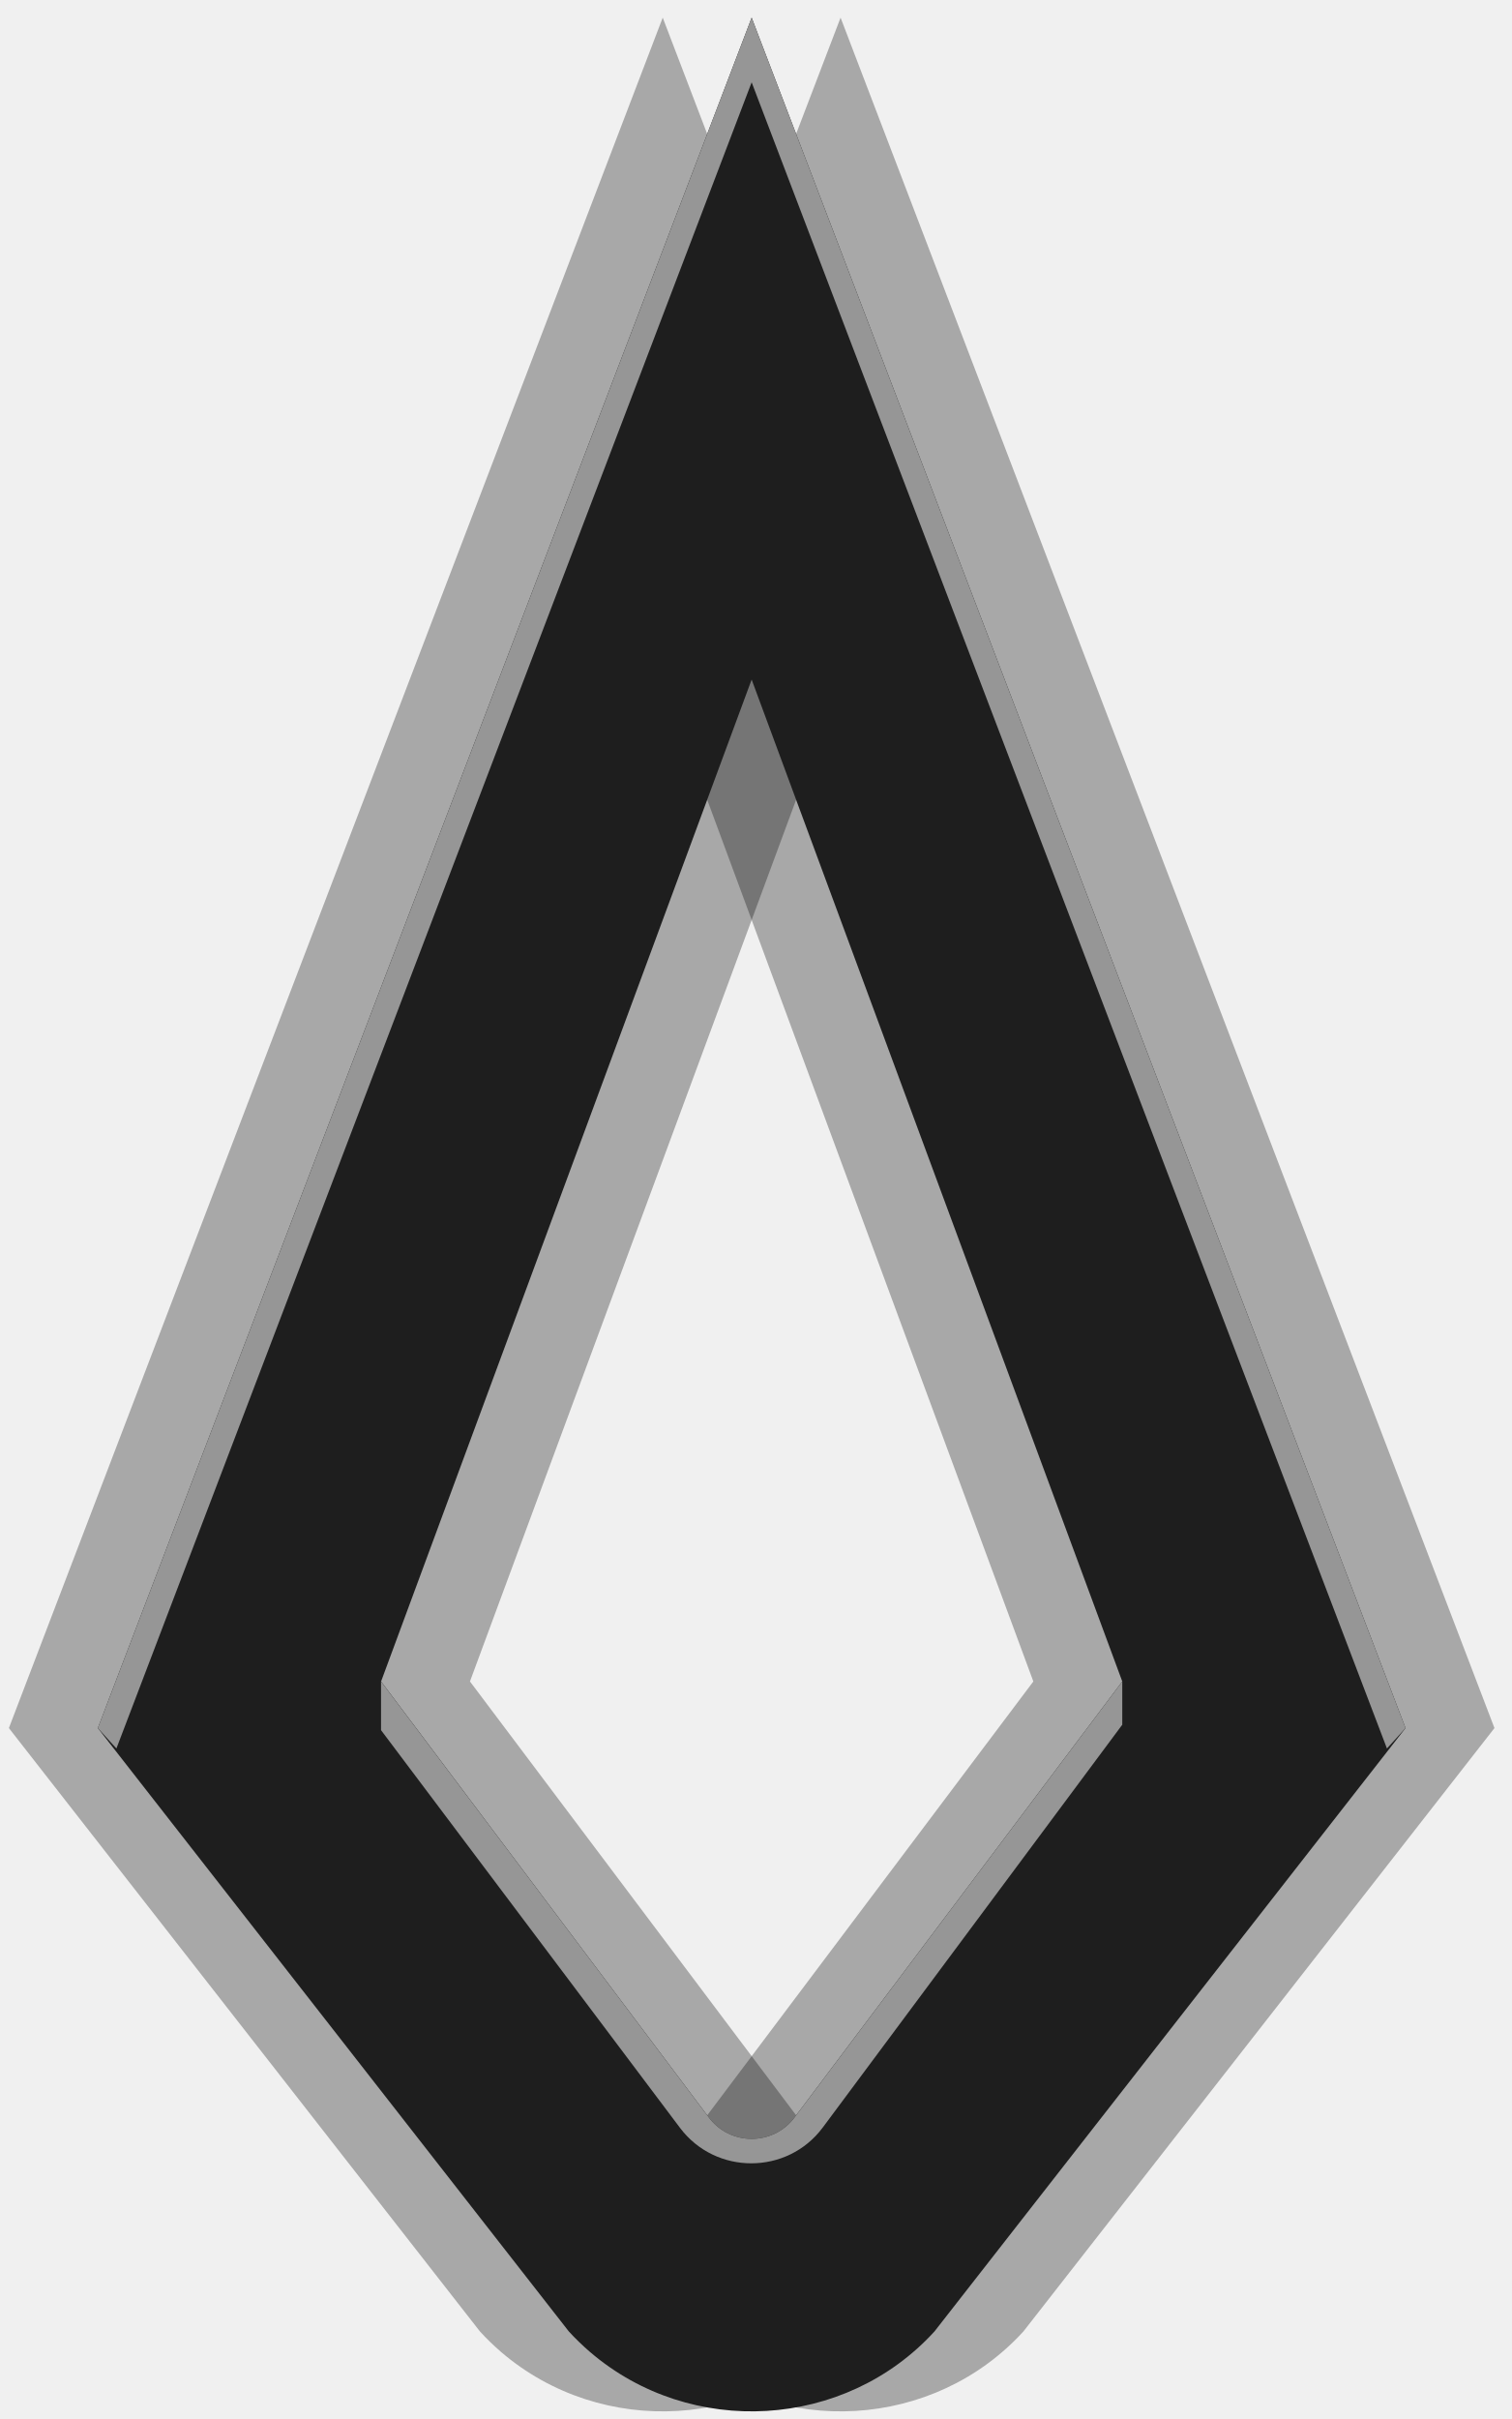
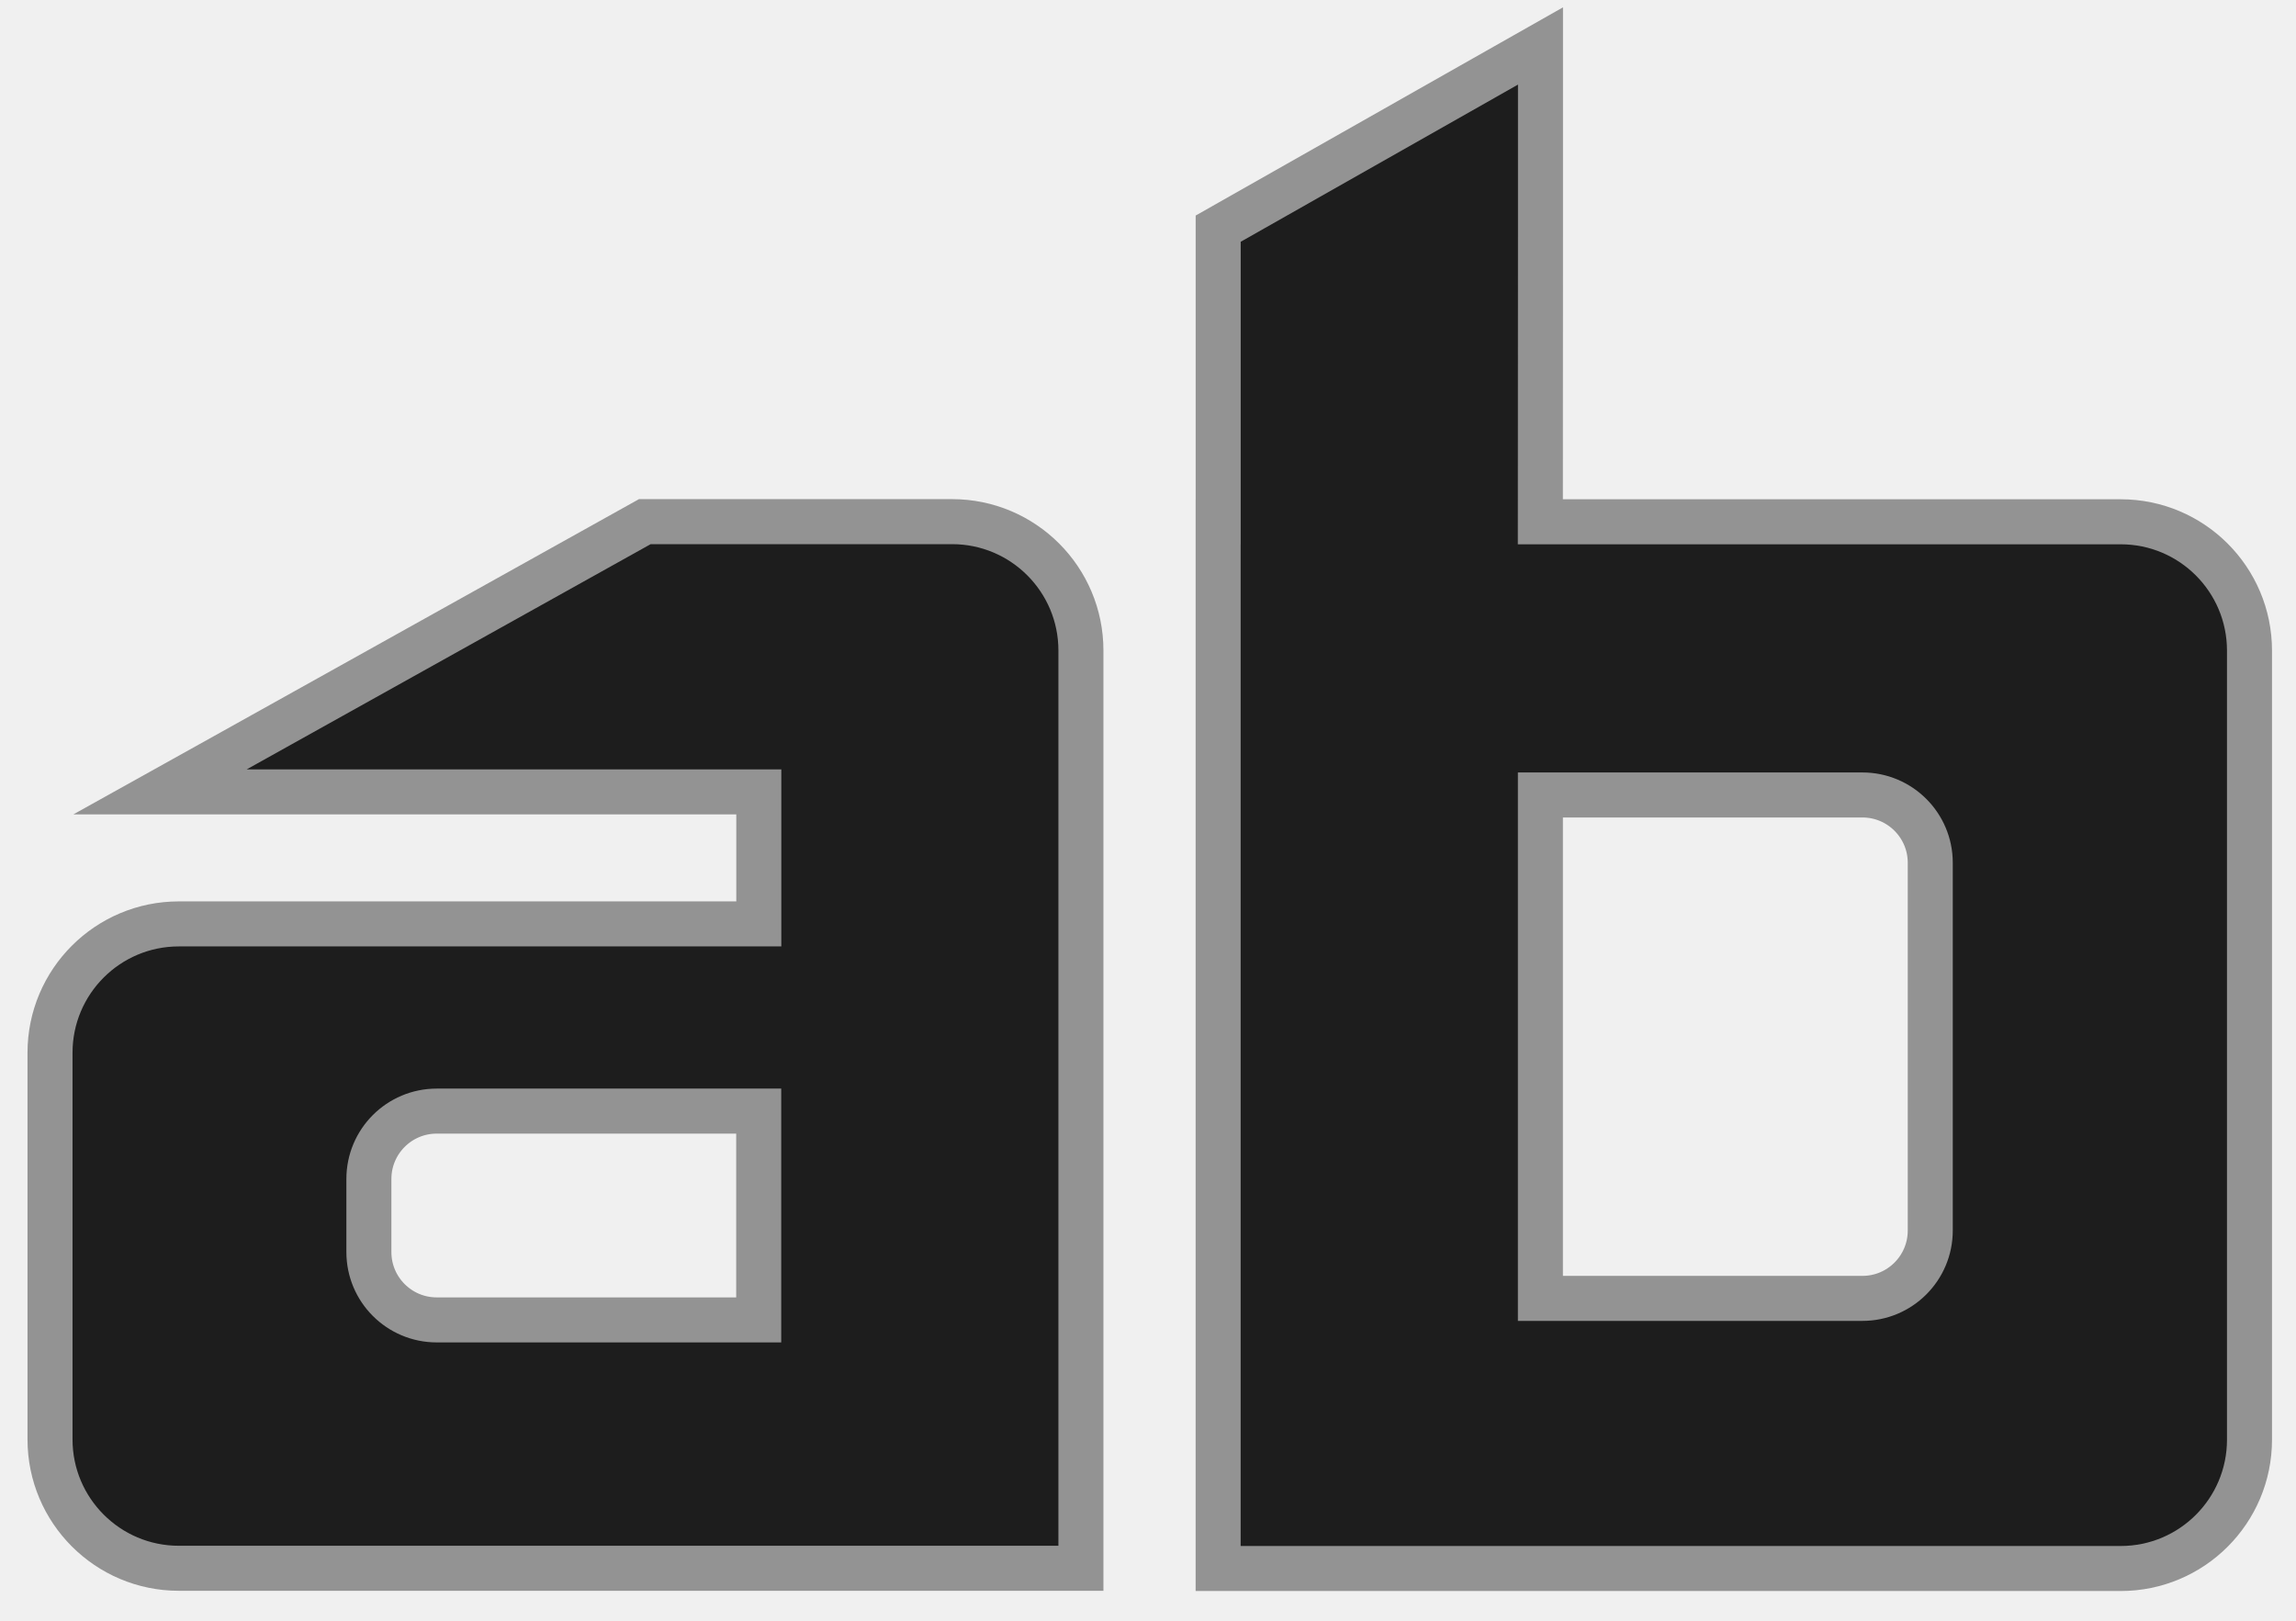
- <svg xmlns="http://www.w3.org/2000/svg" xmlns:xlink="http://www.w3.org/1999/xlink" width="30px" height="48px" viewBox="0 0 30 48" version="1.1">
-   <defs>
-     <polygon id="path-1" points="0.272 0.152 18.191 0.152 18.191 47.65 0.272 47.65" />
-   </defs>
-   <g id="Symbols" stroke="none" stroke-width="1" fill="none" fill-rule="evenodd">
-     <g id="BLCK/Betslip-Empty" transform="translate(-119, -442)">
-       <g id="Logo/Stone/INACTIVE" transform="translate(116, 442)">
-         <g id="Group-32" transform="translate(3.176471, 0)">
-           <g id="Group-3" transform="translate(14.47059, 0.199007)">
-             <mask id="mask-2" fill="white">
-               <use xlink:href="#path-1" />
-             </mask>
-             <g id="Clip-2" />
-           </g>
-           <path d="M15.659,42.019 L9.151,33.365 L16.507,13.484 L23.862,33.365 L17.356,42.019 C16.932,42.582 16.082,42.582 15.659,42.019 Z M16.507,0.35 L3.529,34.29 L12.877,46.261 C13.009,46.406 13.15,46.542 13.299,46.67 C15.304,48.389 18.365,48.206 20.137,46.261 L29.485,34.29 L16.507,0.35 Z" id="Fill-22" fill="#000000" opacity="0.301" />
-           <path d="M12.129,42.019 L5.622,33.365 L12.977,13.484 L20.333,33.365 L13.826,42.019 C13.403,42.582 12.552,42.582 12.129,42.019 Z M12.977,0.35 L3.52941177e-05,34.29 L9.348,46.261 C9.48,46.406 9.621,46.542 9.769,46.67 C11.774,48.389 14.836,48.206 16.607,46.261 L25.955,34.29 L12.977,0.35 Z" id="Fill-24" fill="#000000" opacity="0.301" />
-           <path d="M13.894,42.019 L7.387,33.365 L14.742,13.484 L22.098,33.365 L15.591,42.019 C15.167,42.582 14.317,42.582 13.894,42.019 Z M14.742,0.35 L1.765,34.29 L11.112,46.261 C11.244,46.406 11.386,46.542 11.534,46.67 C13.539,48.389 16.6,48.206 18.372,46.261 L27.72,34.29 L14.742,0.35 Z" id="Fill-26" fill="#1E1E1E" />
-           <polygon id="Fill-28" fill="#969696" points="14.742 1.633 27.351 34.695 27.72 34.29 14.742 0.351 1.765 34.29 2.134 34.695" />
-           <path d="M16.154,42.215 L22.098,34.223 L22.098,33.365 L15.591,42.019 C15.167,42.582 14.317,42.582 13.894,42.019 L7.386,33.365 L7.386,34.331 L13.32,42.223 C14.028,43.164 15.451,43.161 16.154,42.215" id="Fill-30" fill="#969696" />
-         </g>
-       </g>
-     </g>
+ <svg xmlns="http://www.w3.org/2000/svg" width="51" height="36" viewBox="0 0 51 36">
+   <g fill="#1D1D1D" fill-rule="evenodd" stroke="#939393" transform="translate(1 1)">
+     <path d="M26.059,10.59 L26.059,4.079 L33.218,0.021 L33.218,4.079 L33.215,10.59 L46.105,10.59 C47.686,10.59 48.967,11.871 48.967,13.452 L48.967,30.978 C48.967,32.559 47.686,33.84 46.105,33.84 L26.058,33.84 L26.058,10.59 Z M41.876,26.333 L41.876,18.164 C41.876,17.332 41.201,16.658 40.369,16.658 L33.216,16.658 L33.216,27.84 L40.369,27.84 C41.201,27.84 41.876,27.166 41.876,26.333 Z" />
+     <path d="M23.01,9.003 L23.01,23.316 L2.973,23.316 C1.393,23.316 0.111,22.034 0.111,20.453 L0.111,11.865 C0.111,10.284 1.393,9.003 2.973,9.003 L15.855,9.003 L15.855,6.071 L13.323,6.071 L2.554,6.071 L3.678,5.445 L13.323,0.068 L18.535,0.068 L20.148,0.068 C21.729,0.068 23.01,1.35 23.01,2.93 L23.01,9.003 Z M15.853,17.799 L15.853,13.161 L8.701,13.161 C7.868,13.161 7.194,13.836 7.194,14.668 L7.194,16.292 C7.194,17.124 7.868,17.799 8.701,17.799 L15.853,17.799 Z" transform="translate(0 10.519)" />
  </g>
</svg>
